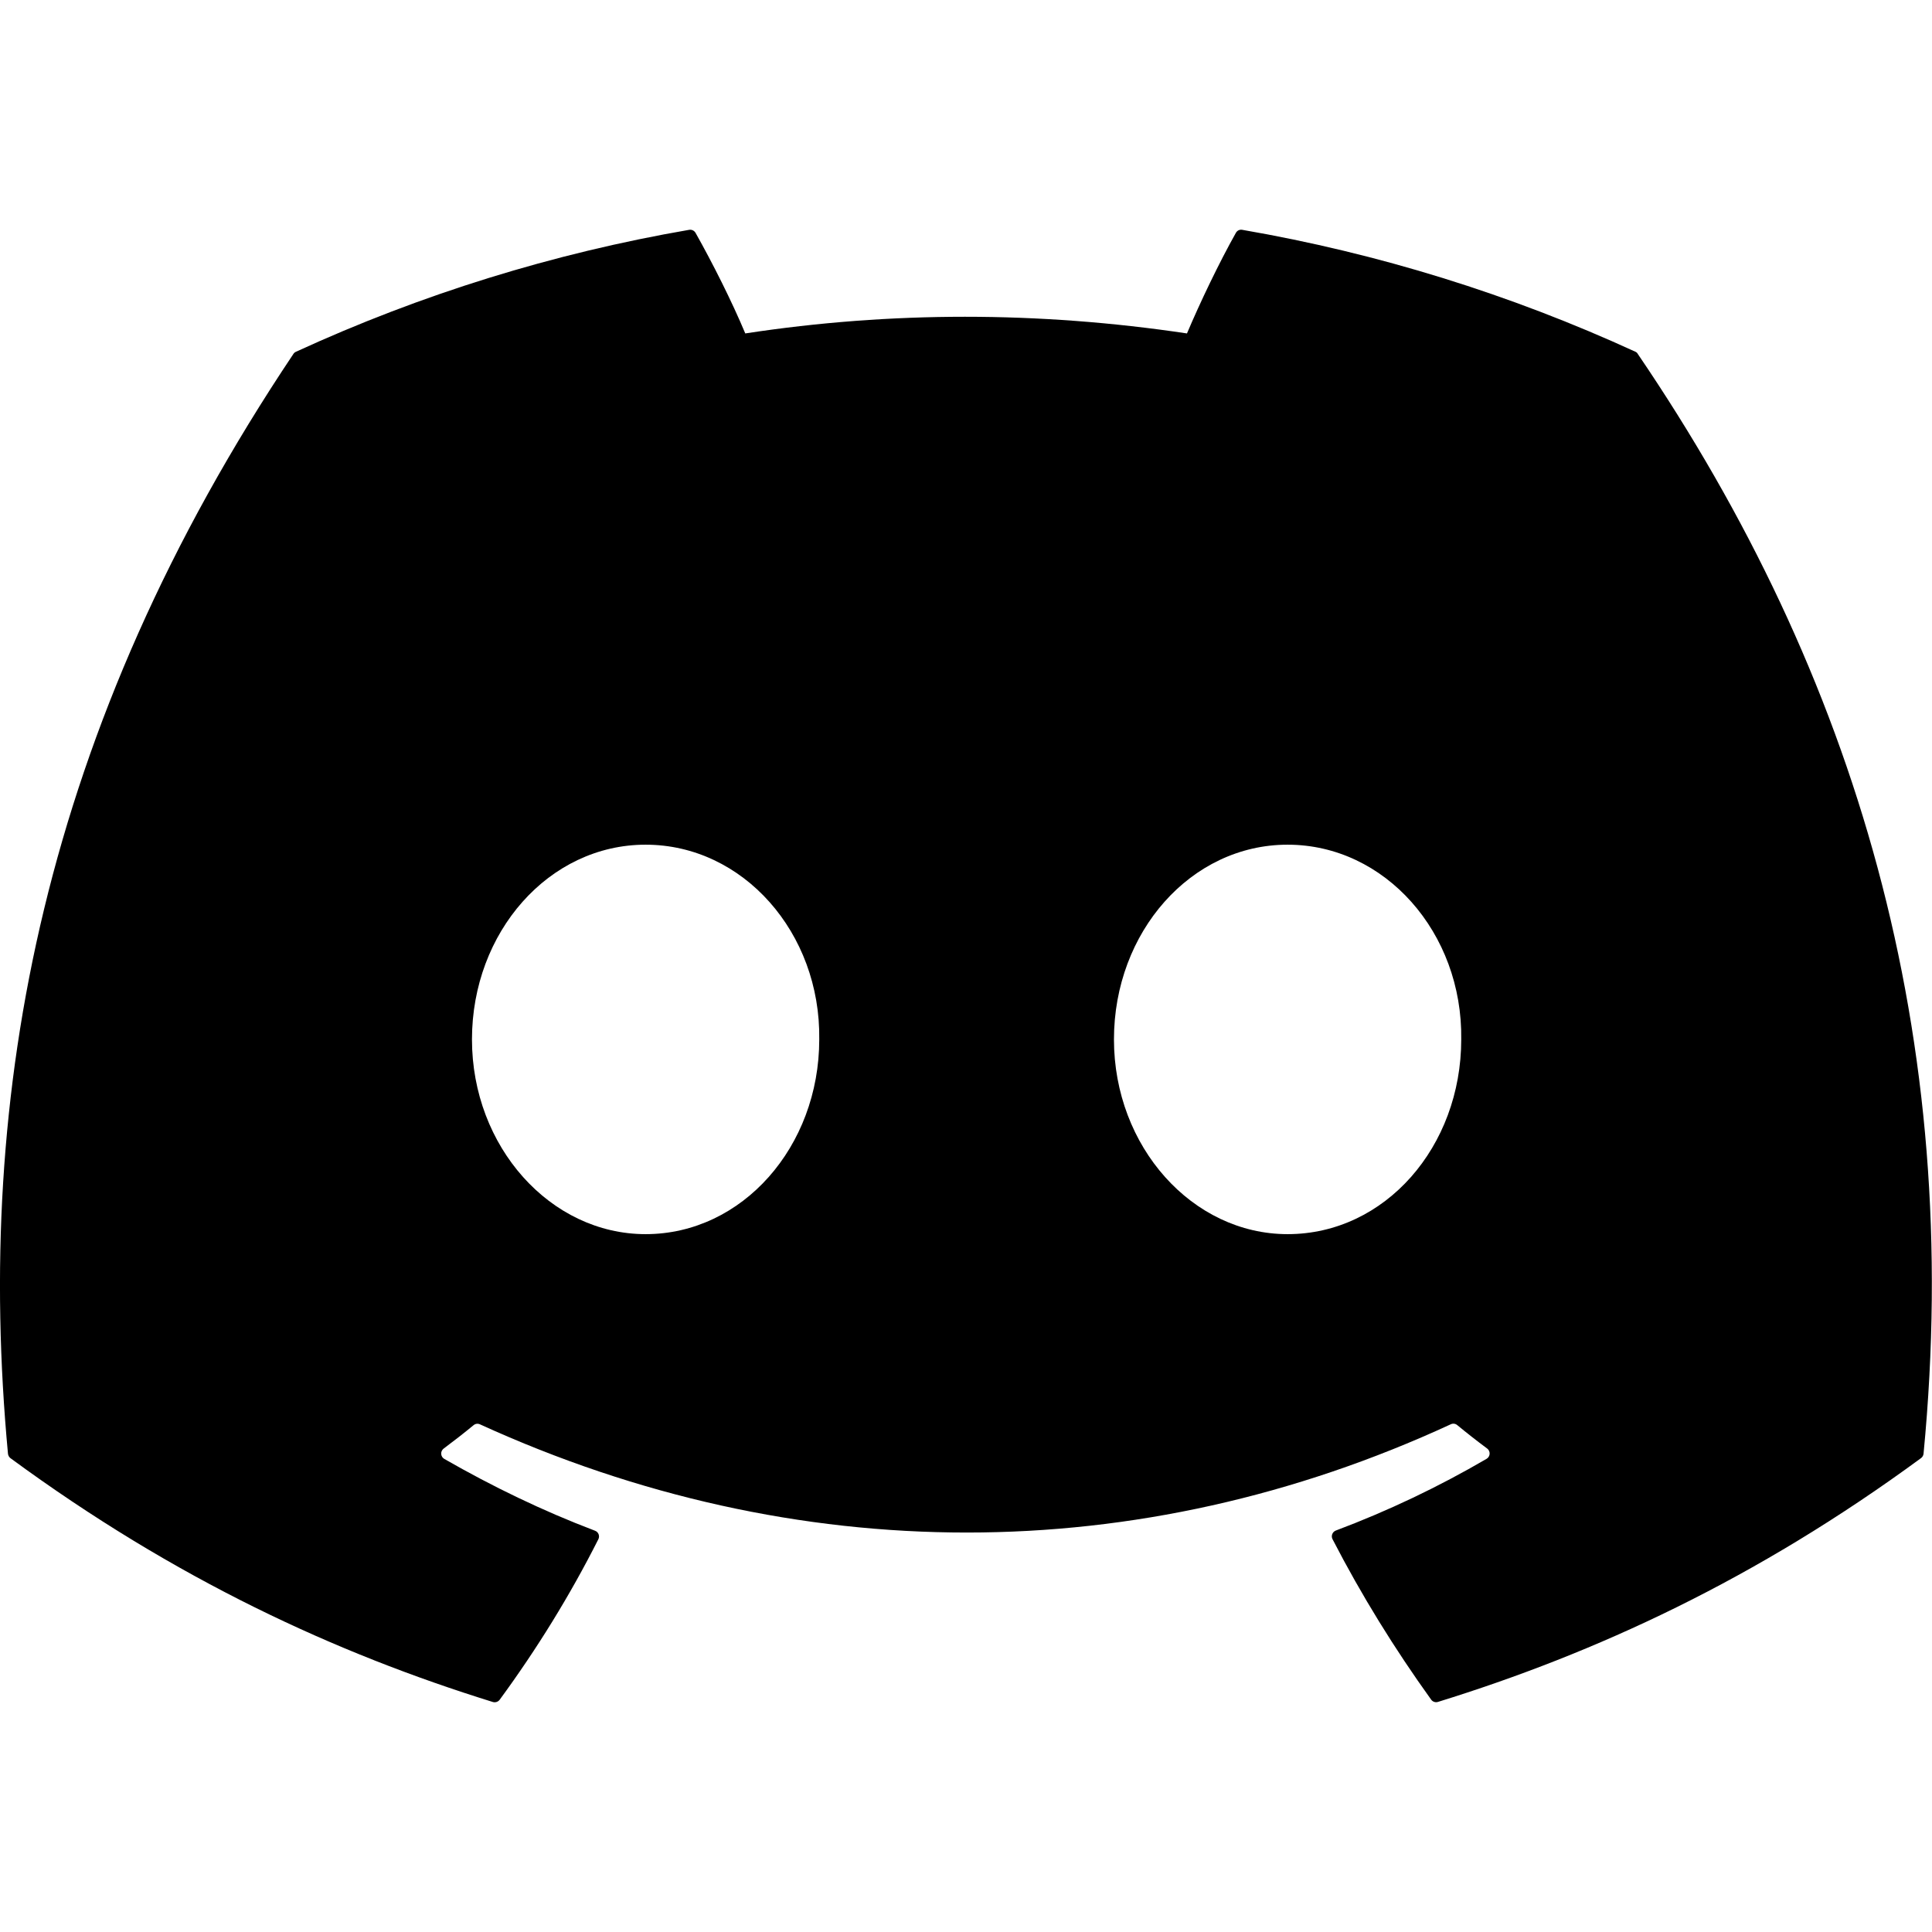
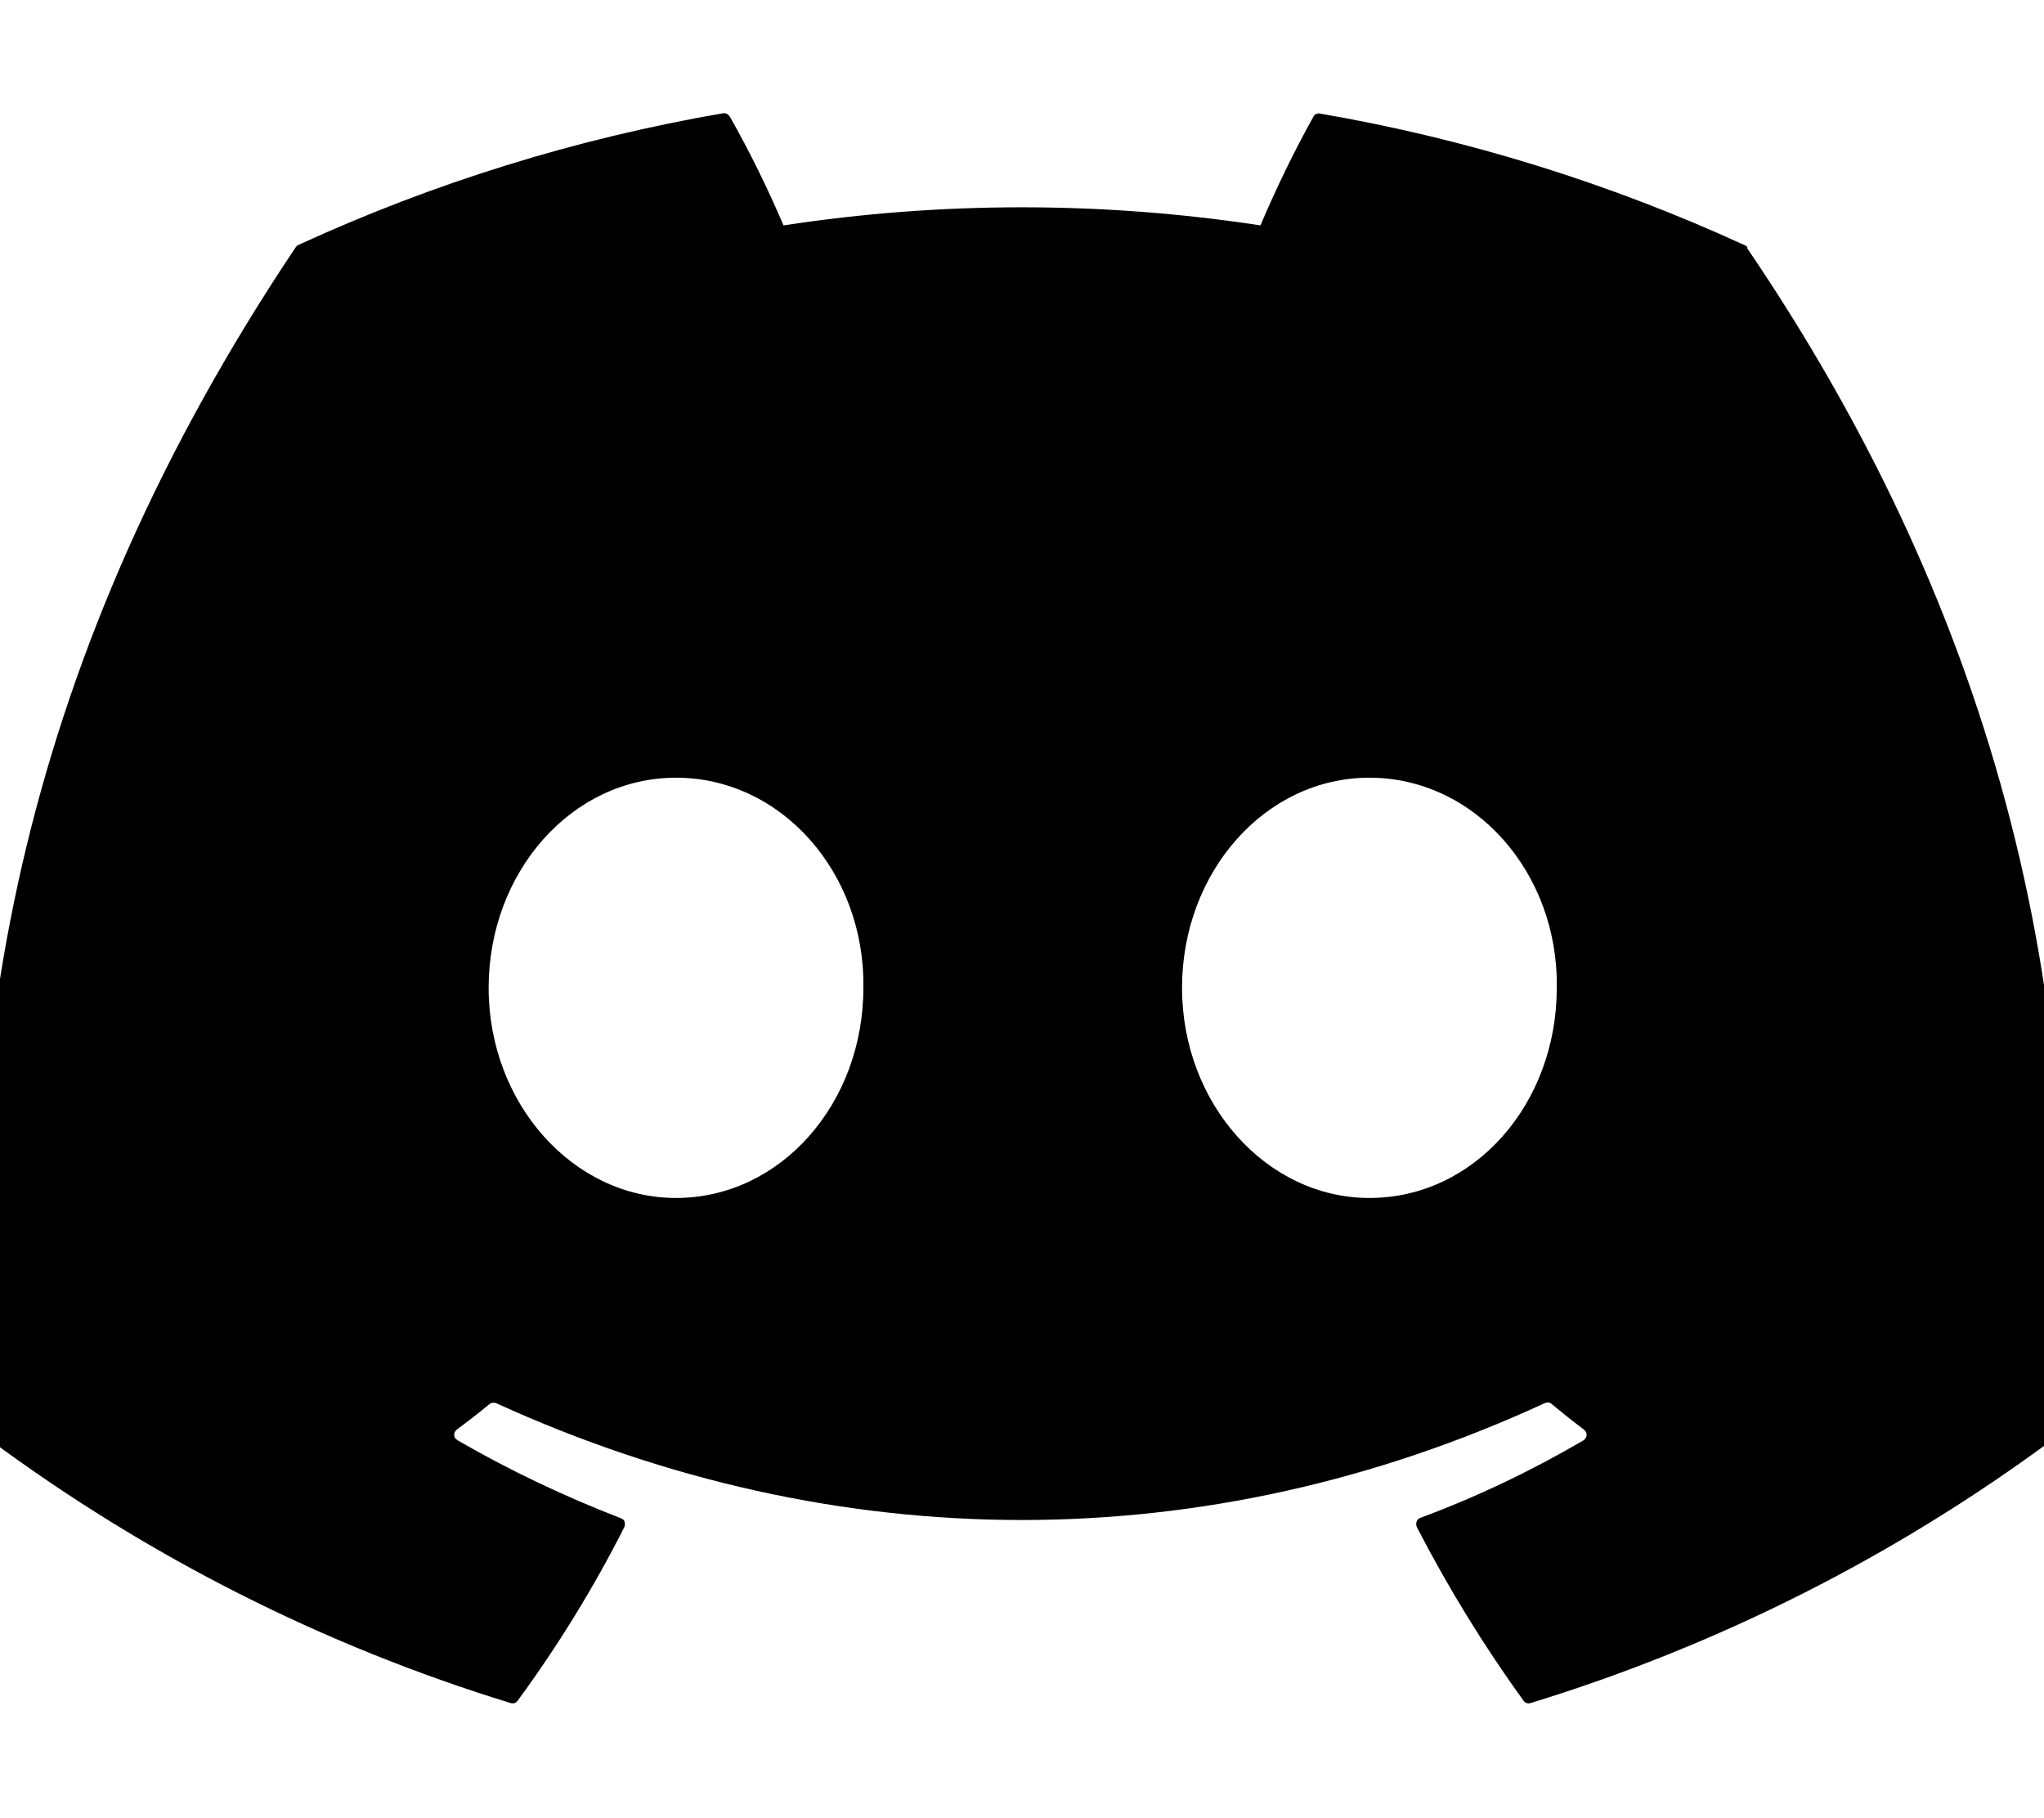
- <svg xmlns="http://www.w3.org/2000/svg" role="img" viewBox="0 0 24 24">
-   <path d="M20.317 4.37a19.791 19.791 0 00-4.885-1.515.074.074 0 00-.079.037c-.211.375-.445.865-.608 1.25-1.845-.276-3.68-.276-5.487 0-.164-.393-.406-.874-.618-1.25a.077.077 0 00-.079-.037 19.736 19.736 0 00-4.885 1.515.07.07 0 00-.032.028C.533 9.046-.319 13.58.099 18.058a.082.082 0 00.031.056c2.053 1.508 4.041 2.423 5.993 3.029a.078.078 0 00.084-.028c.462-.63.873-1.295 1.226-1.994a.076.076 0 00-.042-.106c-.653-.248-1.274-.549-1.872-.892a.077.077 0 01-.008-.128c.126-.094.252-.192.372-.291a.074.074 0 01.078-.011c3.928 1.793 8.18 1.793 12.061 0a.074.074 0 01.079.009c.12.099.246.198.373.292a.077.077 0 01-.007.128 12.299 12.299 0 01-1.873.891.077.077 0 00-.041.107c.36.698.772 1.363 1.225 1.993a.076.076 0 00.084.029c1.961-.607 3.95-1.522 6.002-3.029a.077.077 0 00.031-.055c.5-5.177-.838-9.674-3.549-13.66a.061.061 0 00-.031-.029zM8.02 15.331c-1.183 0-2.157-1.086-2.157-2.419 0-1.333.956-2.419 2.157-2.419 1.211 0 2.176 1.095 2.157 2.419 0 1.333-.956 2.419-2.157 2.419zm7.975 0c-1.183 0-2.157-1.086-2.157-2.419 0-1.333.955-2.419 2.157-2.419 1.211 0 2.176 1.095 2.157 2.419 0 1.333-.946 2.419-2.157 2.419Z" />
+ <svg xmlns="http://www.w3.org/2000/svg" viewBox="0 0 576 512">
+   <path d="M492.5 69.8c-.2-.3-.4-.6-.8-.7-38.1-17.5-78.4-30-119.7-37.1-.4-.1-.8 0-1.1 .1s-.6 .4-.8 .8c-5.5 9.9-10.5 20.2-14.9 30.6-44.6-6.8-89.9-6.8-134.4 0-4.5-10.5-9.5-20.7-15.1-30.6-.2-.3-.5-.6-.8-.8s-.7-.2-1.1-.2c-41.3 7.1-81.6 19.6-119.7 37.1-.3 .1-.6 .4-.8 .7-76.2 113.8-97.1 224.9-86.9 334.5 0 .3 .1 .5 .2 .8s.3 .4 .5 .6c44.4 32.9 94 58 146.8 74.2 .4 .1 .8 .1 1.1 0s.7-.4 .9-.7c11.3-15.4 21.4-31.8 30-48.8 .1-.2 .2-.5 .2-.8s0-.5-.1-.8-.2-.5-.4-.6-.4-.3-.7-.4c-15.8-6.1-31.2-13.4-45.9-21.9-.3-.2-.5-.4-.7-.6s-.3-.6-.3-.9 0-.6 .2-.9 .3-.5 .6-.7c3.1-2.3 6.2-4.7 9.1-7.1 .3-.2 .6-.4 .9-.4s.7 0 1 .1c96.2 43.9 200.4 43.9 295.5 0 .3-.1 .7-.2 1-.2s.7 .2 .9 .4c2.9 2.4 6 4.9 9.1 7.2 .2 .2 .4 .4 .6 .7s.2 .6 .2 .9-.1 .6-.3 .9-.4 .5-.6 .6c-14.7 8.6-30 15.9-45.9 21.8-.2 .1-.5 .2-.7 .4s-.3 .4-.4 .7-.1 .5-.1 .8 .1 .5 .2 .8c8.8 17 18.8 33.3 30 48.8 .2 .3 .6 .6 .9 .7s.8 .1 1.1 0c52.9-16.2 102.6-41.3 147.1-74.2 .2-.2 .4-.4 .5-.6s.2-.5 .2-.8c12.3-126.8-20.5-236.9-86.9-334.5zm-302 267.7c-29 0-52.8-26.6-52.8-59.2s23.4-59.2 52.8-59.2c29.7 0 53.3 26.8 52.8 59.2 0 32.7-23.4 59.2-52.8 59.2zm195.4 0c-29 0-52.8-26.6-52.8-59.2s23.4-59.2 52.8-59.2c29.7 0 53.3 26.8 52.8 59.2 0 32.7-23.2 59.2-52.8 59.2z" />
</svg>
